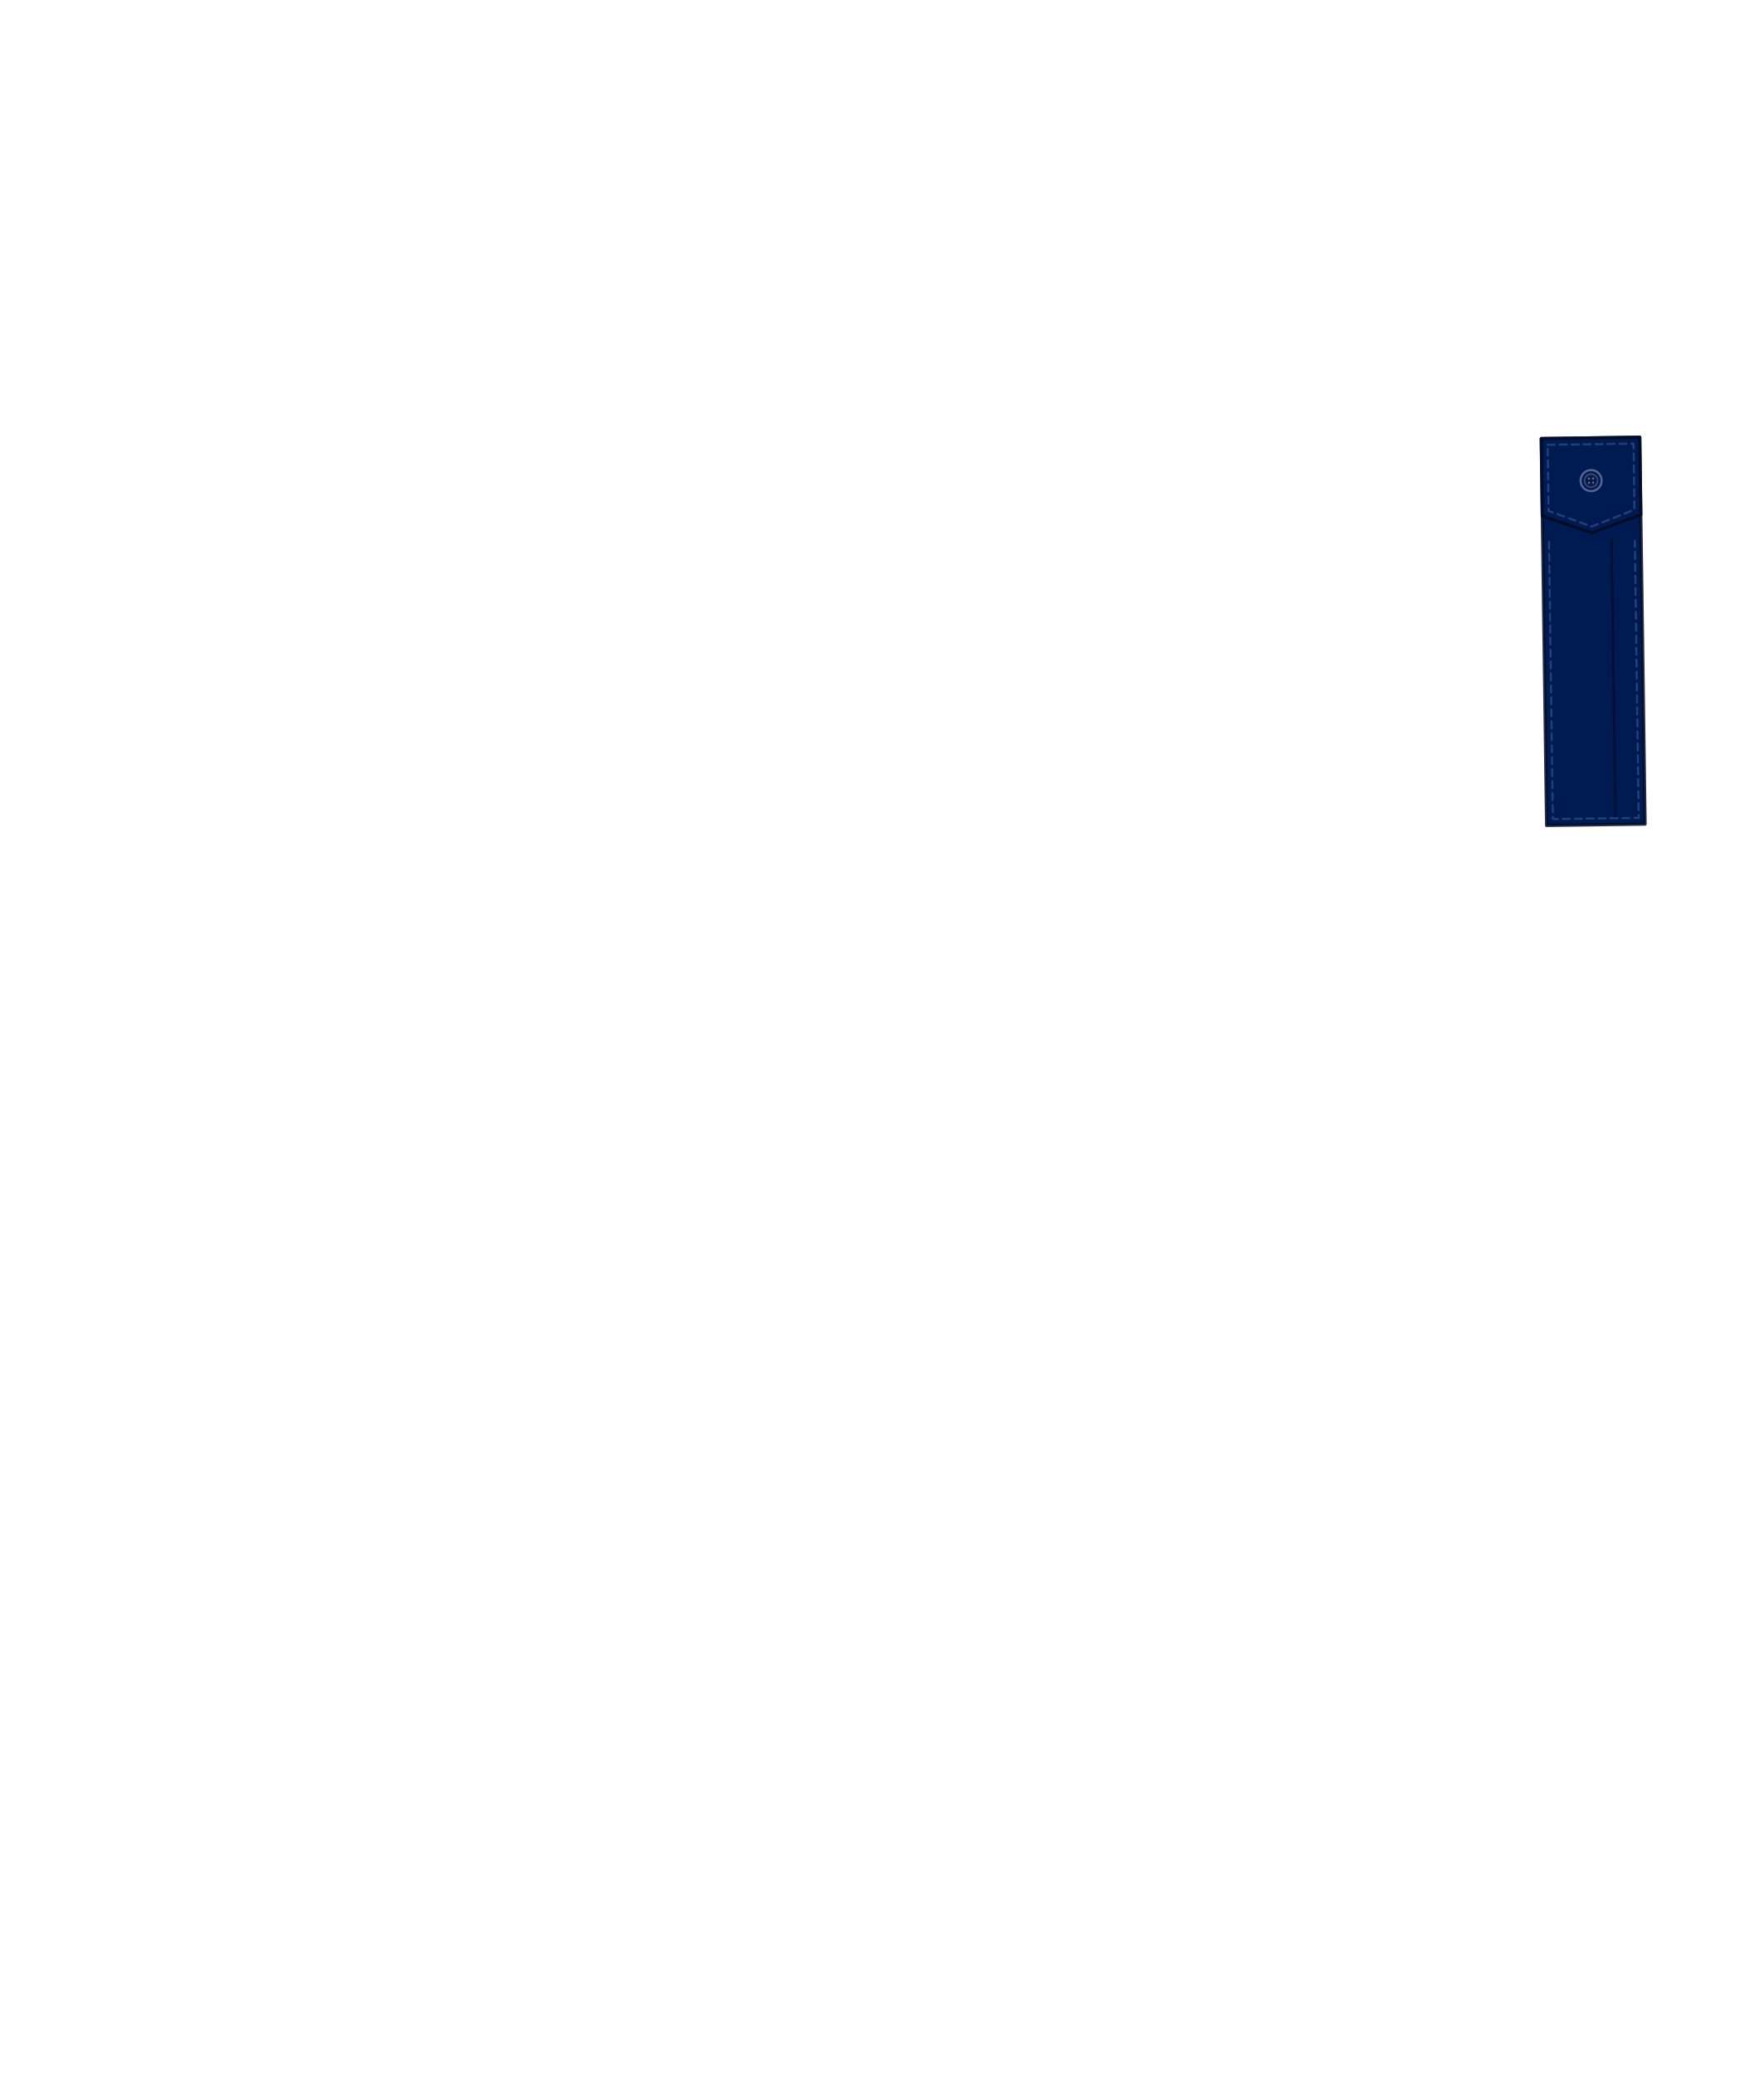
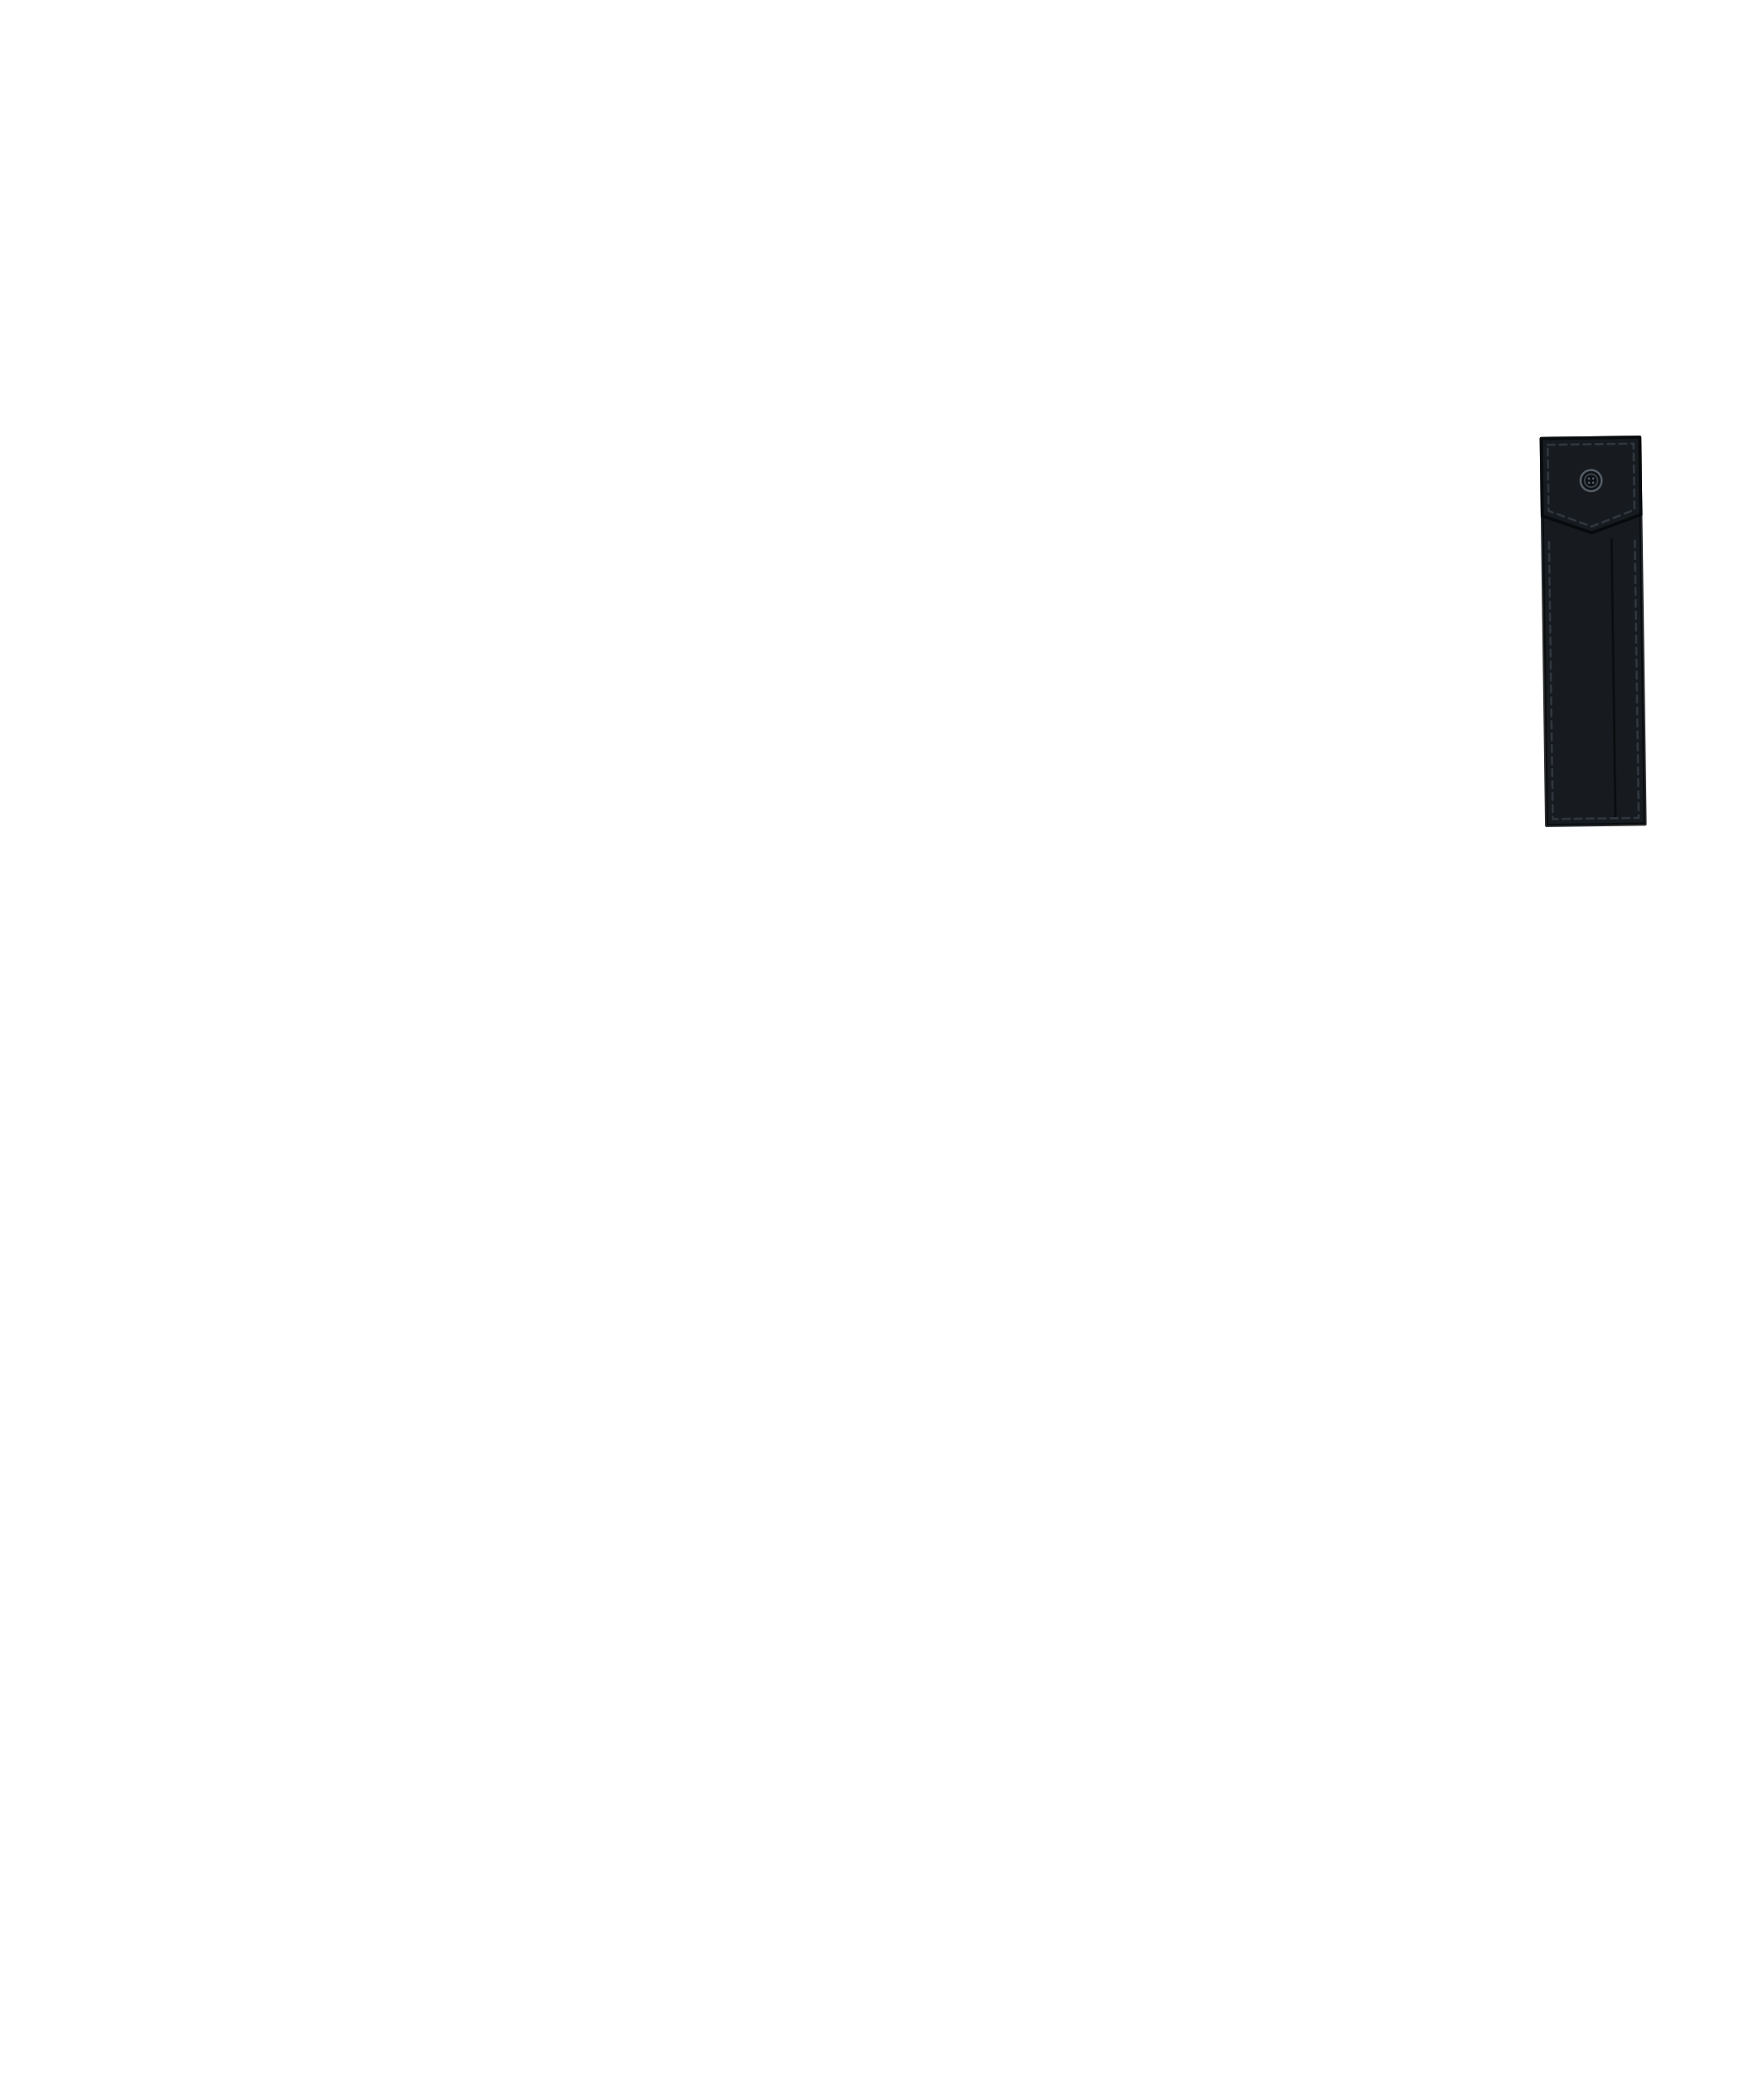
<svg xmlns="http://www.w3.org/2000/svg" width="25.058in" height="29.48in" viewBox="0 0 2505.8 2948" data-asset-id="garment-polo-male-tactical" data-source="original" data-units="0.01in">
  <g id="garment-polo-male-tactical__art" transform="translate(1252.900 10.000) scale(100)">
    <g id="garment-polo-male-tactical__pen-pocket" transform="translate(10.113 8.874) rotate(-0.791)">
      <rect id="garment-polo-male-tactical__pen-pocket-box" x="-0.700" y="-2.750" width="1.400" height="5.500" fill="none" />
-       <path d="M-0.700,-2.750L0.700,-2.750L0.700,2.750L-0.700,2.750Z" fill="#001b52" stroke="#000a26" stroke-opacity=".85" stroke-width=".045" stroke-linejoin="round" />
-       <path d="M-0.700,-2.750L0.700,-2.750L0.700,-1.650L0,-1.400L-0.700,-1.650Z" fill="#001b52" stroke="#000a26" stroke-opacity=".85" stroke-width=".045" stroke-linejoin="round" />
-       <path d="M-0.610,-2.660L0.610,-2.660L0.610,-1.720L0,-1.490L-0.610,-1.720Z" fill="none" stroke="#46649f" stroke-opacity=".5" stroke-width=".03" stroke-dasharray=".1 .07" stroke-linecap="round" stroke-linejoin="round" />
-       <path d="M-0.610,-1.280L-0.610,2.660L0.610,2.660L0.610,-1.280" fill="none" stroke="#46649f" stroke-opacity=".5" stroke-width=".03" stroke-dasharray=".1 .07" stroke-linecap="round" stroke-linejoin="round" />
-       <path d="M0.280,-1.300L0.280,2.630" fill="none" stroke="#000a26" stroke-opacity="0.7" stroke-width="0.035" stroke-linecap="round" stroke-linejoin="round" />
+       <path d="M-0.700,-2.750L0.700,-2.750L0.700,2.750L-0.700,2.750Z" fill="#171b1f" stroke="#07090b" stroke-opacity=".85" stroke-width=".045" stroke-linejoin="round" />
+       <path d="M-0.700,-2.750L0.700,-2.750L0.700,-1.650L0,-1.400L-0.700,-1.650Z" fill="#171b1f" stroke="#07090b" stroke-opacity=".85" stroke-width=".045" stroke-linejoin="round" />
+       <path d="M-0.610,-2.660L0.610,-2.660L0.610,-1.720L0,-1.490L-0.610,-1.720Z" fill="none" stroke="#4a535e" stroke-opacity=".5" stroke-width=".03" stroke-dasharray=".1 .07" stroke-linecap="round" stroke-linejoin="round" />
+       <path d="M-0.610,-1.280L-0.610,2.660L0.610,2.660L0.610,-1.280" fill="none" stroke="#4a535e" stroke-opacity=".5" stroke-width=".03" stroke-dasharray=".1 .07" stroke-linecap="round" stroke-linejoin="round" />
+       <path d="M0.280,-1.300L0.280,2.630" fill="none" stroke="#07090b" stroke-opacity="0.7" stroke-width="0.035" stroke-linecap="round" stroke-linejoin="round" />
      <g id="garment-polo-male-tactical__pen-pocket-button">
-         <circle cx="0.000" cy="-2.143" r="0.150" fill="#0b1a45" stroke="#6f86c0" stroke-opacity=".7" stroke-width=".03" />
-         <circle cx="0.000" cy="-2.143" r="0.093" fill="none" stroke="#6f86c0" stroke-opacity=".45" stroke-width=".022" />
-         <circle cx="-0.030" cy="-2.172" r="0.015" fill="#6f86c0" fill-opacity=".8" />
-         <circle cx="0.030" cy="-2.172" r="0.015" fill="#6f86c0" fill-opacity=".8" />
-         <circle cx="-0.030" cy="-2.113" r="0.015" fill="#6f86c0" fill-opacity=".8" />
-         <circle cx="0.030" cy="-2.113" r="0.015" fill="#6f86c0" fill-opacity=".8" />
+         <circle cx="0.000" cy="-2.143" r="0.150" fill="#0f1215" stroke="#6b7480" stroke-opacity=".75" stroke-width=".03" />
+         <circle cx="0.000" cy="-2.143" r="0.093" fill="none" stroke="#6b7480" stroke-opacity=".5" stroke-width=".022" />
+         <circle cx="-0.030" cy="-2.172" r="0.015" fill="#6b7480" fill-opacity=".85" />
+         <circle cx="0.030" cy="-2.172" r="0.015" fill="#6b7480" fill-opacity=".85" />
+         <circle cx="-0.030" cy="-2.113" r="0.015" fill="#6b7480" fill-opacity=".85" />
+         <circle cx="0.030" cy="-2.113" r="0.015" fill="#6b7480" fill-opacity=".85" />
      </g>
    </g>
  </g>
</svg>
